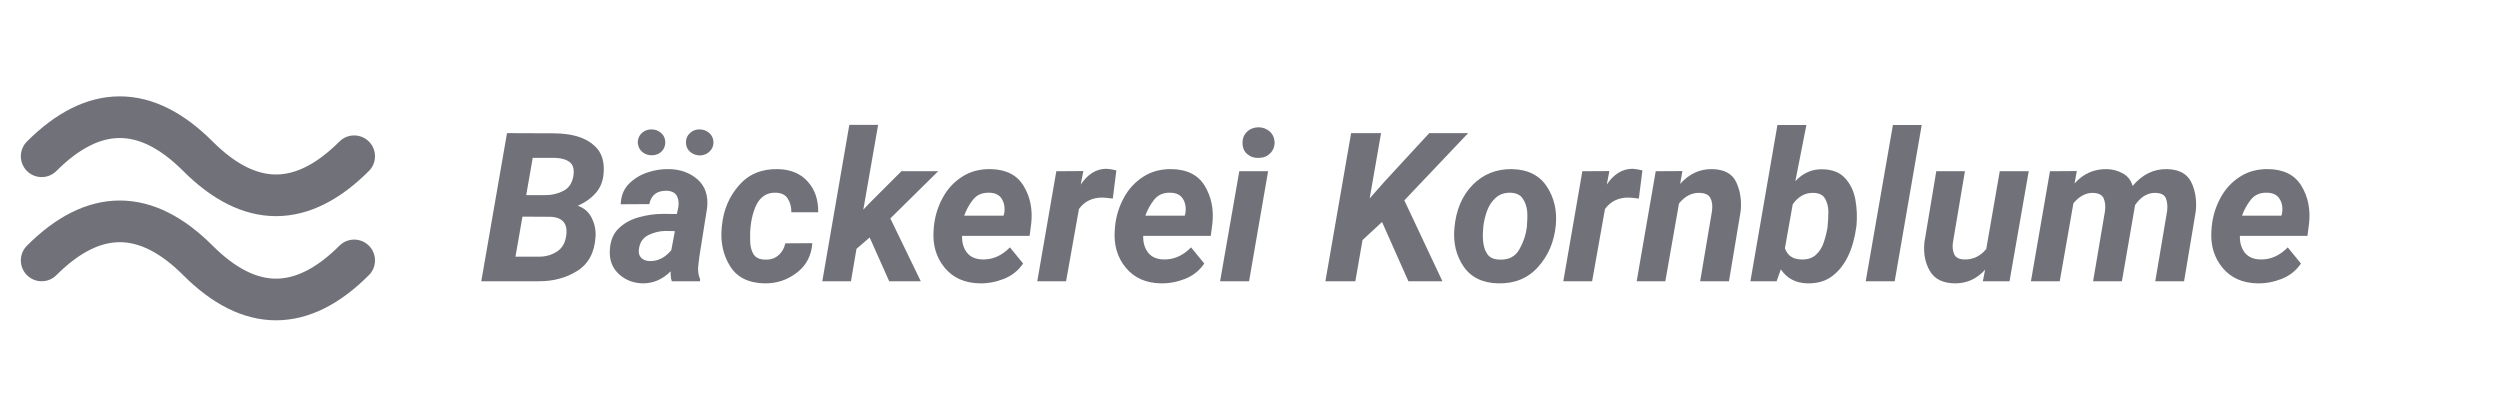
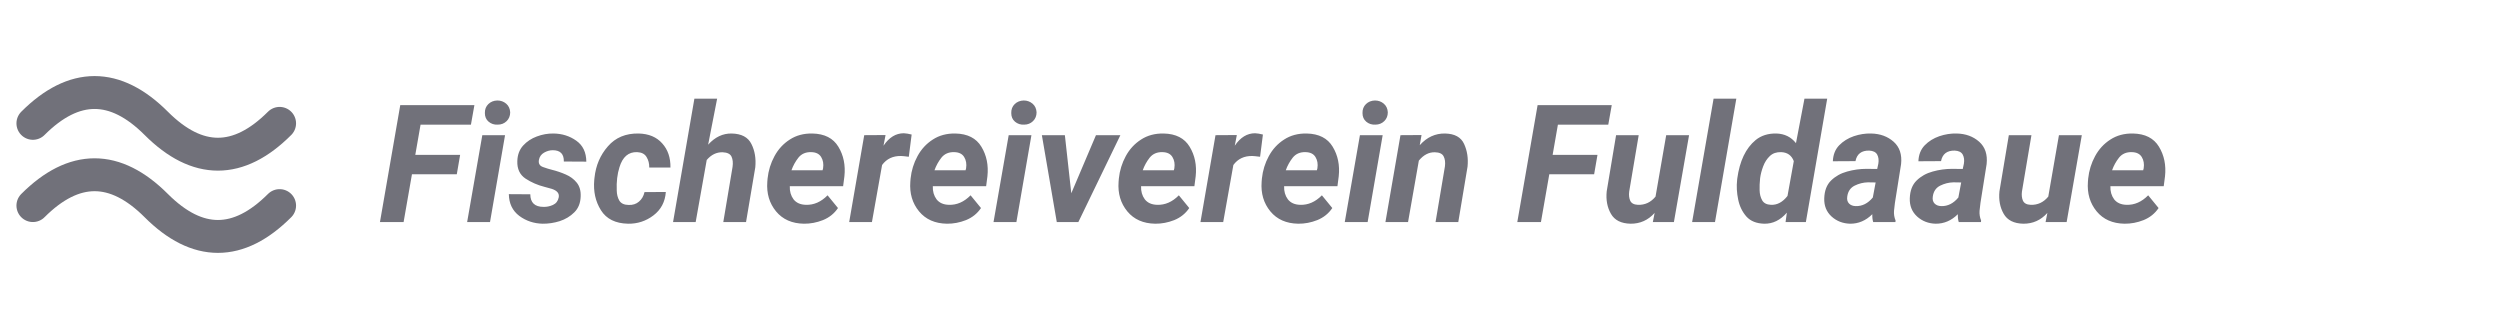
- <svg xmlns="http://www.w3.org/2000/svg" width="240" height="40" viewBox="0 0 240 40" role="img" aria-label="Bäckerei Kornblume">
+ <svg xmlns="http://www.w3.org/2000/svg" width="304" height="40" viewBox="0 0 304 40" role="img" aria-label="Fischereiverein Fuldaaue">
  <path d="M4 15c5-5 10-5 15 0s10 5 15 0M4 25c5-5 10-5 15 0s10 5 15 0" fill="none" stroke="#71717a" stroke-width="4" stroke-linecap="round" />
-   <text x="46" y="27" fill="#71717a" font-family="ui-sans-serif, system-ui, -apple-system, 'Segoe UI', Roboto, Arial, sans-serif" font-size="20" font-weight="600" font-style="italic" textLength="190" lengthAdjust="spacingAndGlyphs">Bäckerei Kornblume</text>
+   <text x="46" y="27" fill="#71717a" font-family="ui-sans-serif, system-ui, -apple-system, 'Segoe UI', Roboto, Arial, sans-serif" font-size="20" font-weight="600" font-style="italic" textLength="254" lengthAdjust="spacingAndGlyphs">Fischereiverein Fuldaaue</text>
</svg>
